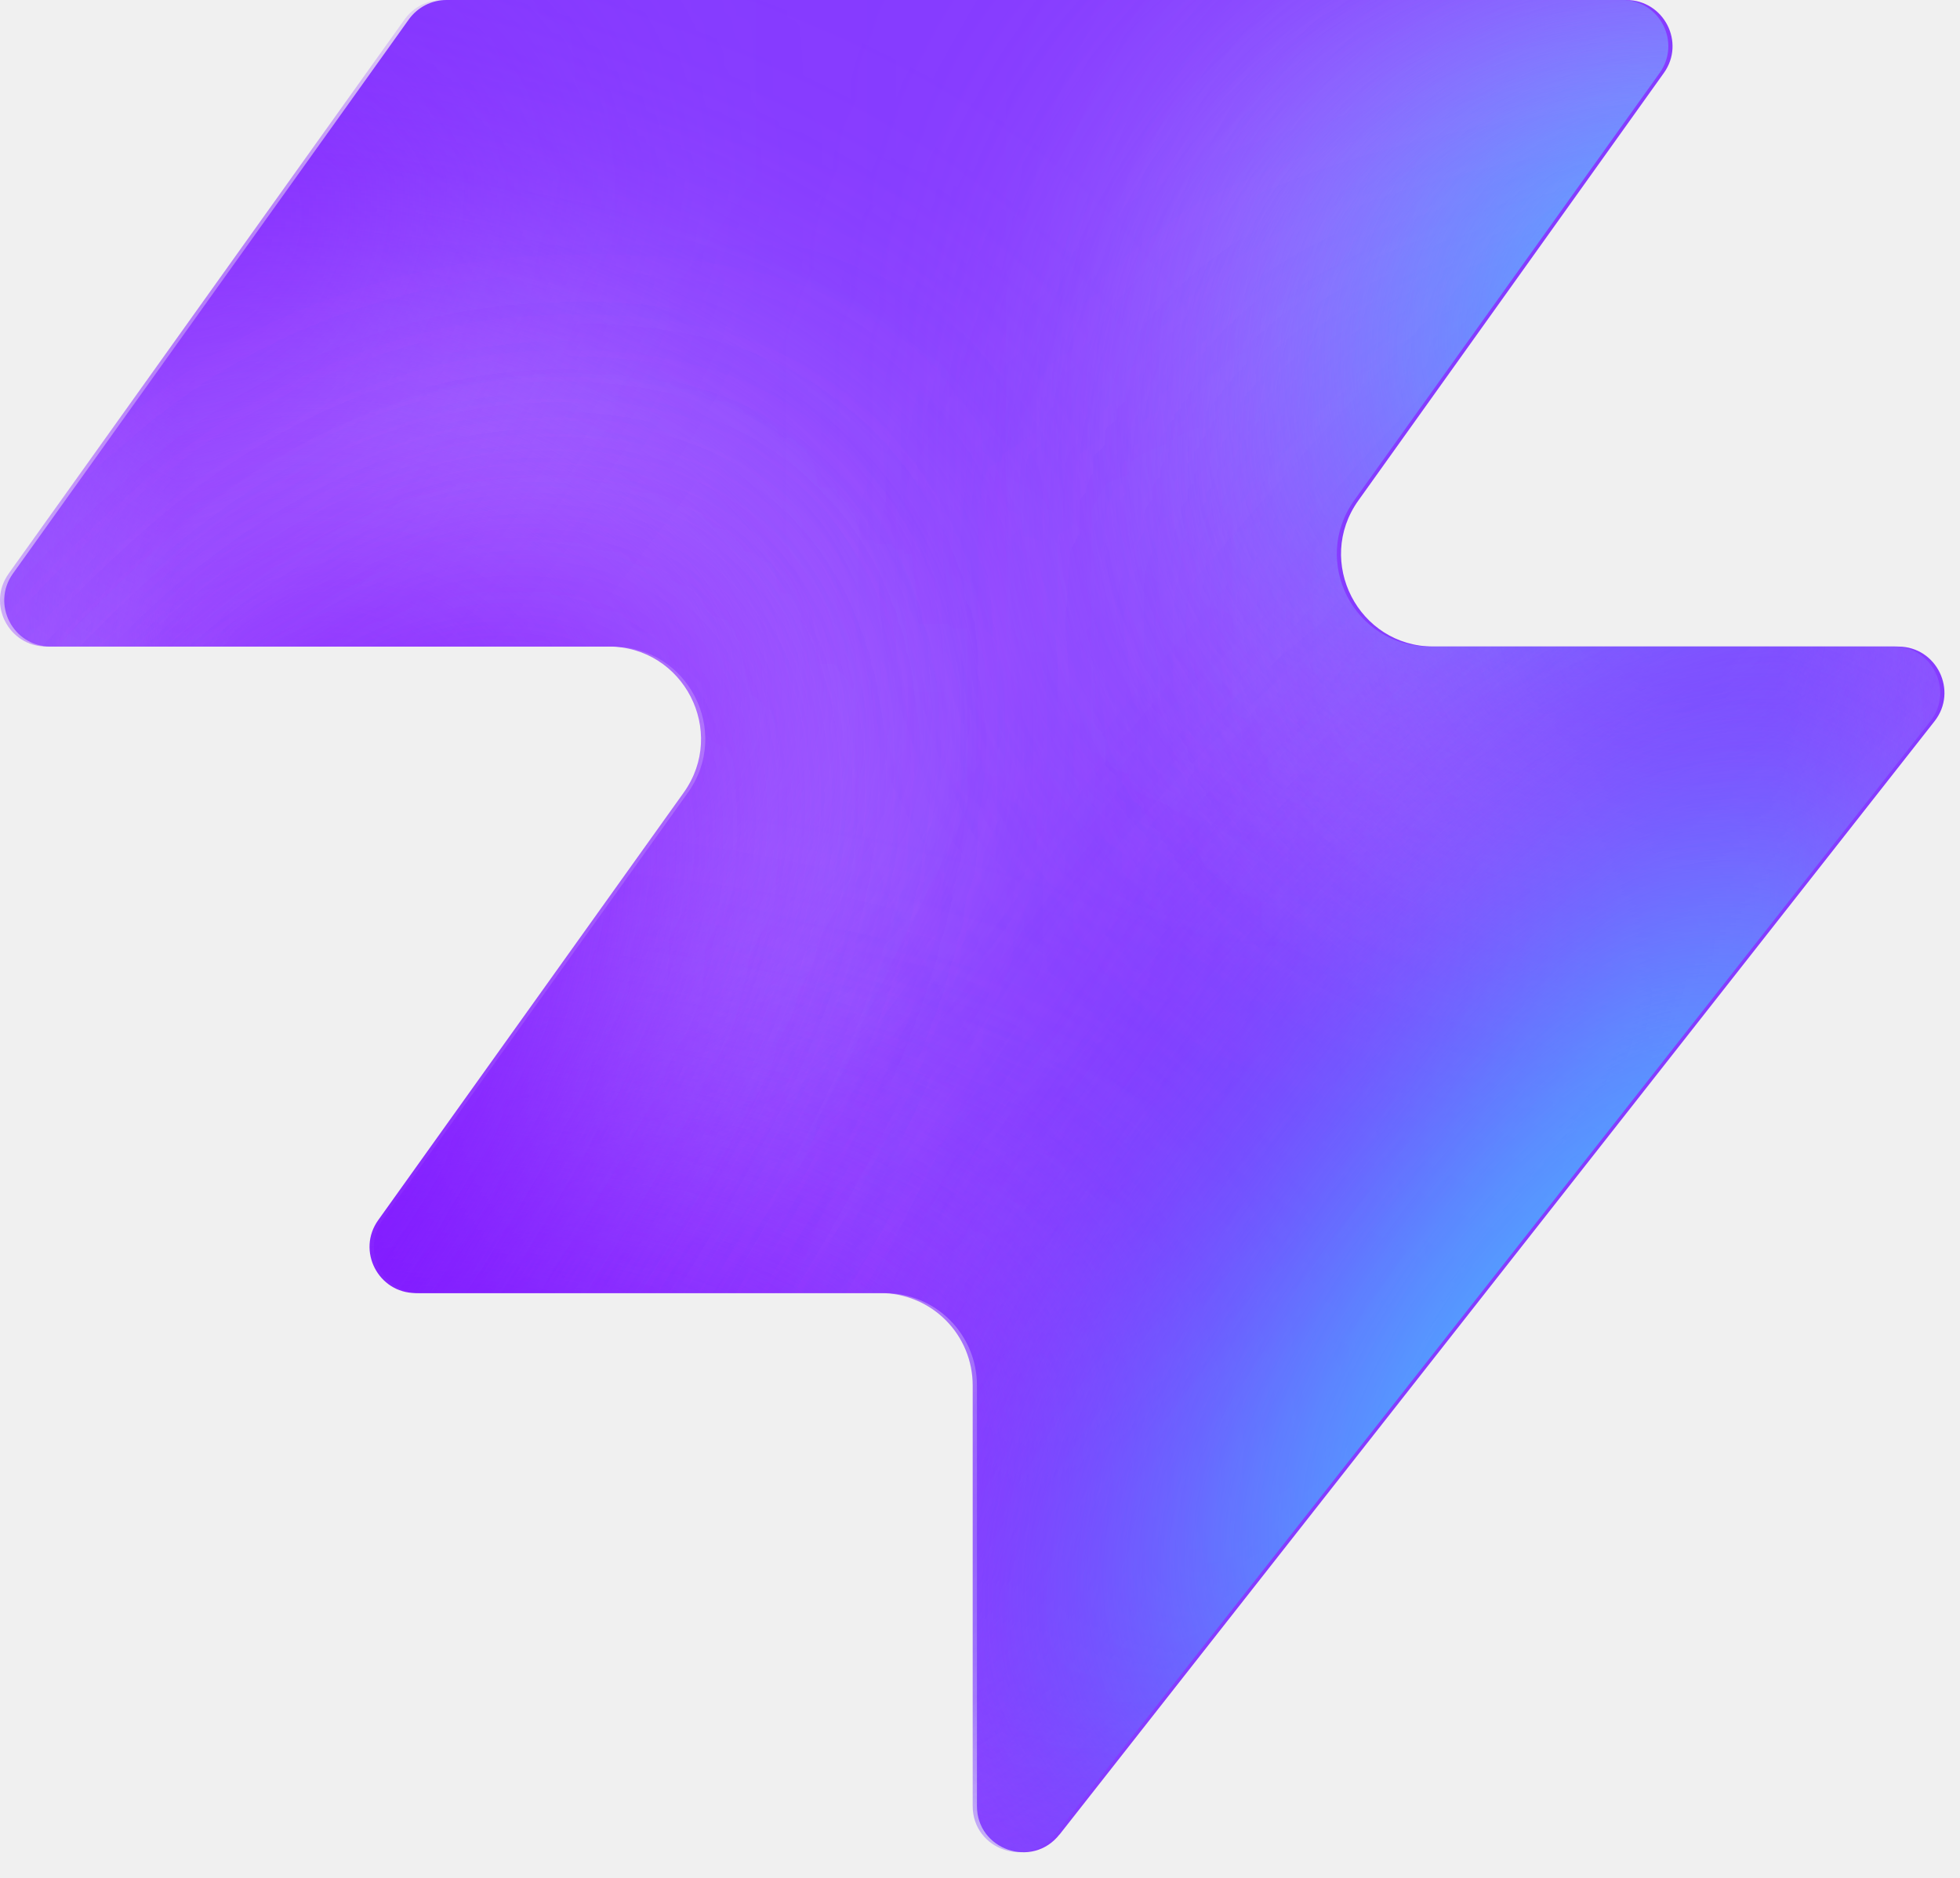
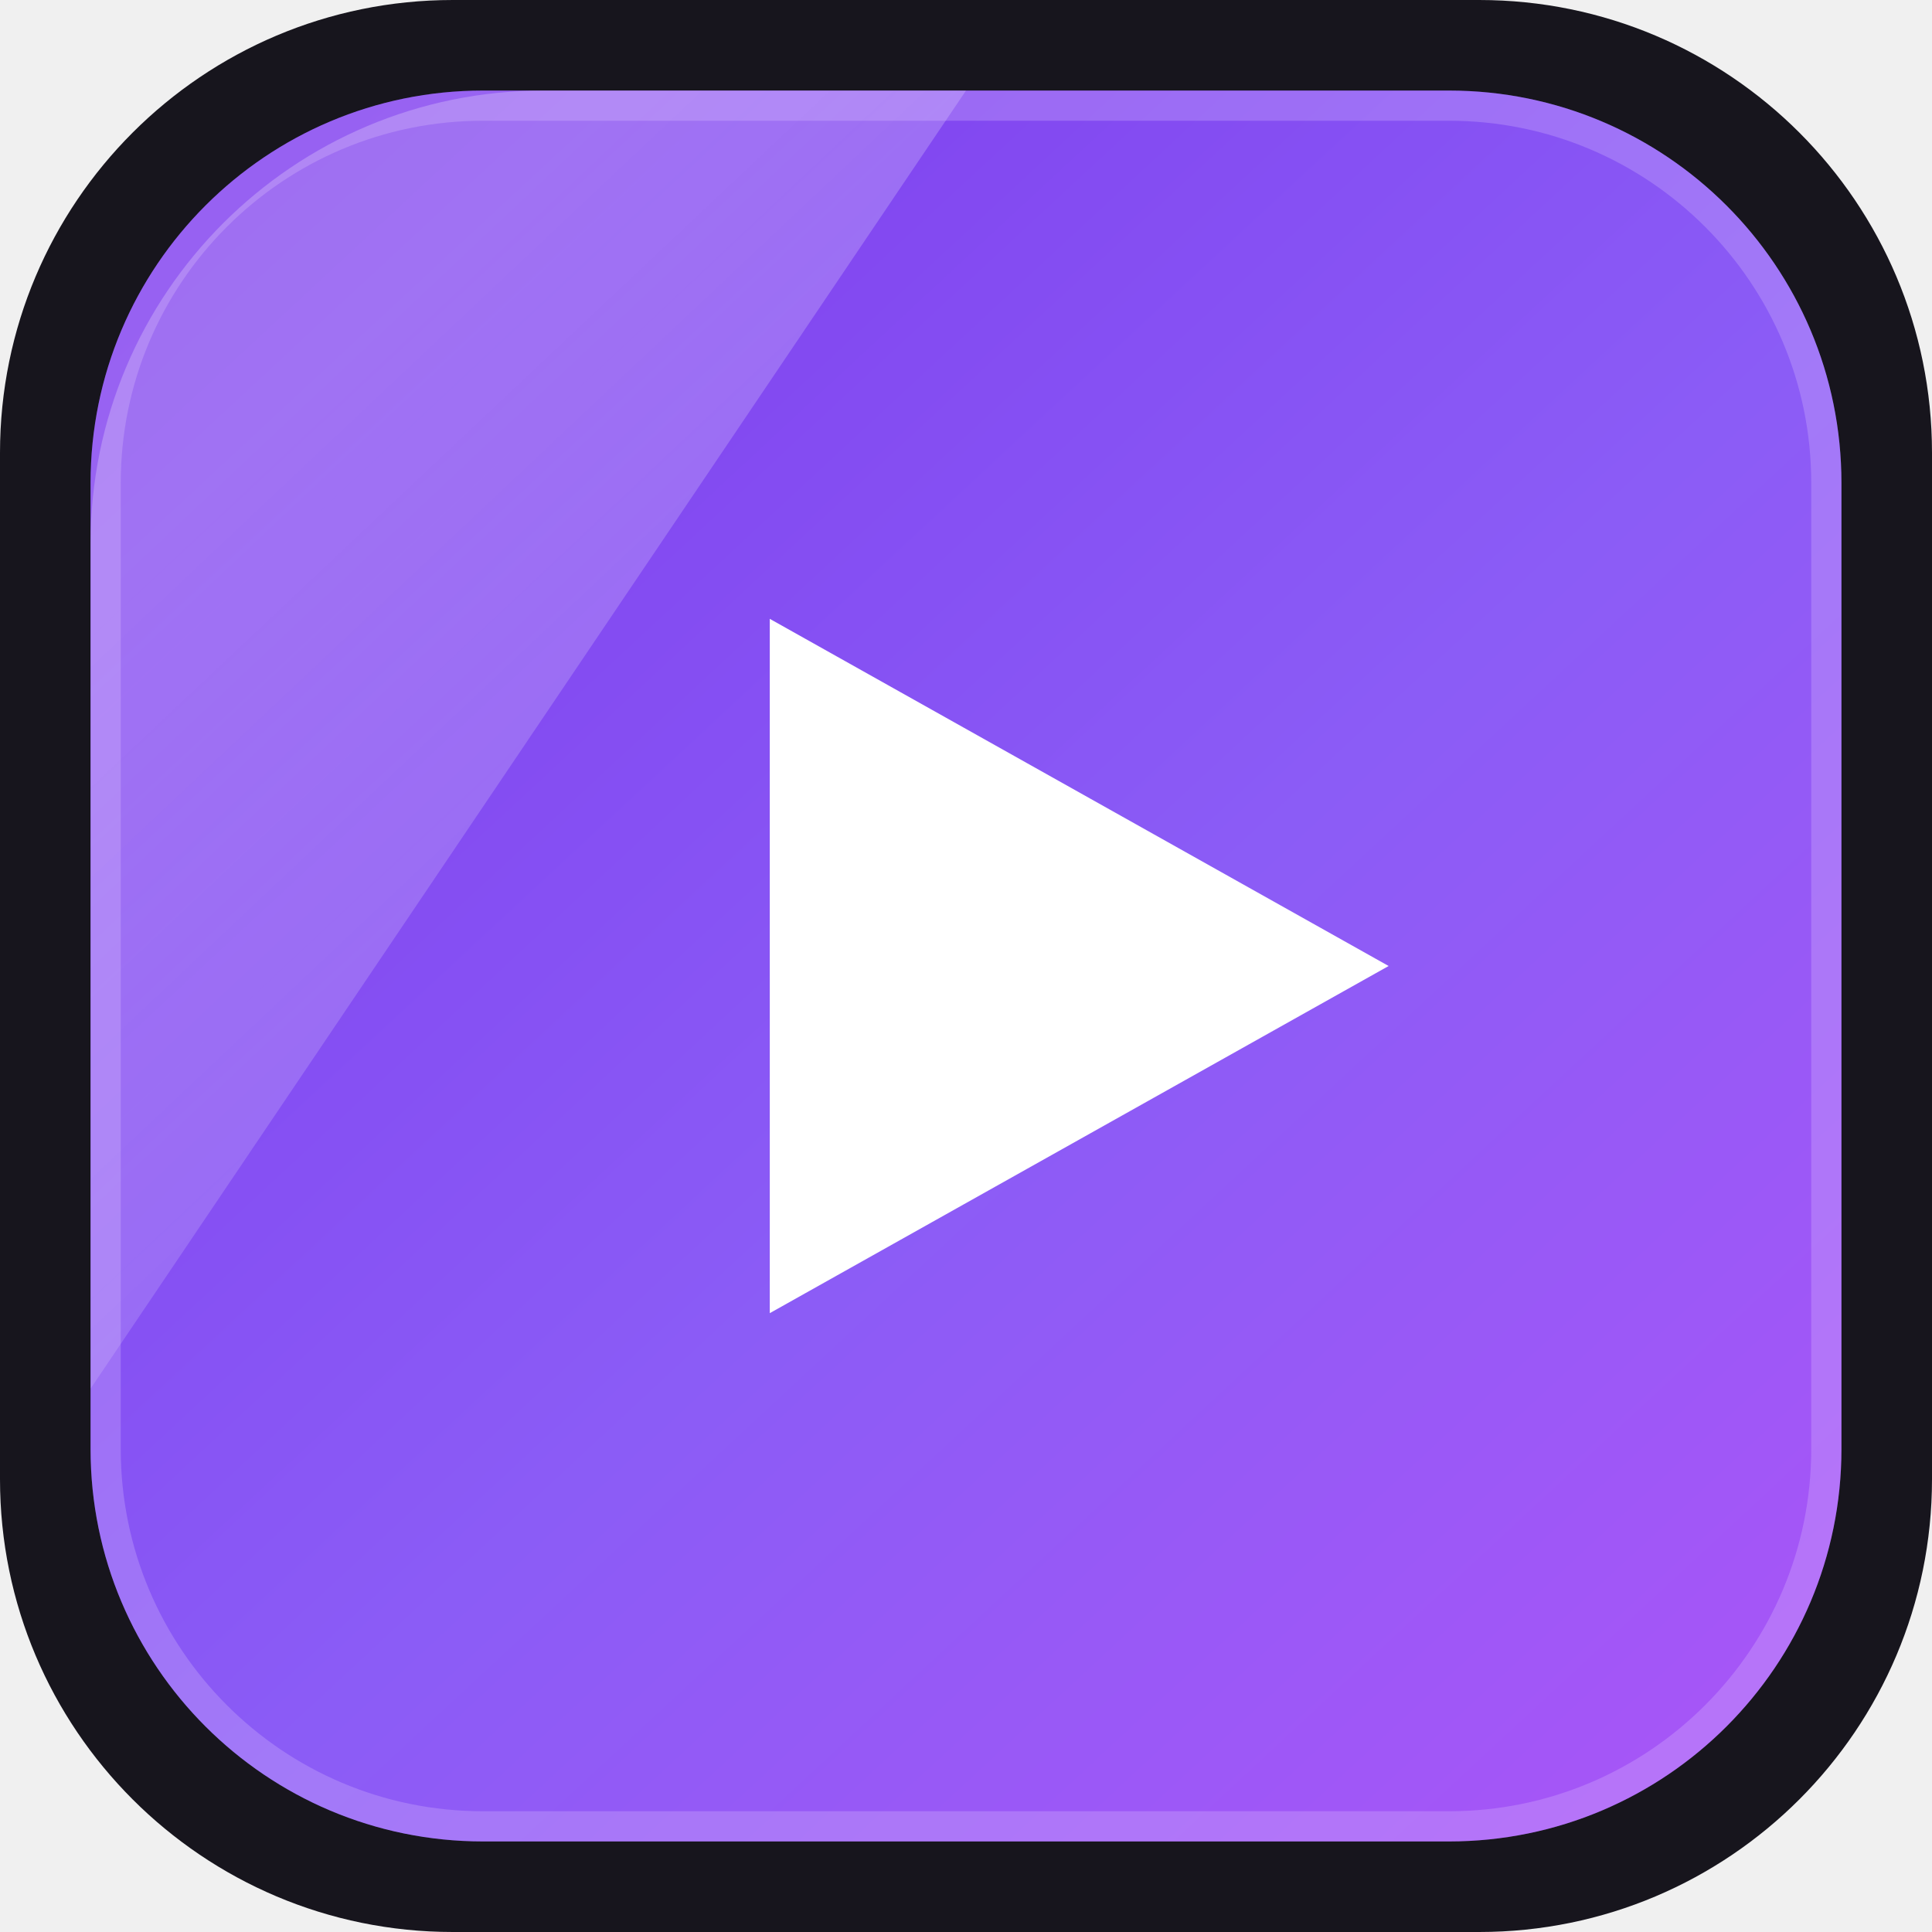
- <svg xmlns="http://www.w3.org/2000/svg" width="48" height="46" fill="none" viewBox="0 0 48 46">
-   <path fill="#863bff" d="M25.946 44.938c-.664.845-2.021.375-2.021-.698V33.937a2.26 2.26 0 0 0-2.262-2.262H10.287c-.92 0-1.456-1.04-.92-1.788l7.48-10.471c1.07-1.497 0-3.578-1.842-3.578H1.237c-.92 0-1.456-1.04-.92-1.788L10.013.474c.214-.297.556-.474.92-.474h28.894c.92 0 1.456 1.04.92 1.788l-7.48 10.471c-1.07 1.498 0 3.579 1.842 3.579h11.377c.943 0 1.473 1.088.89 1.83L25.947 44.94z" style="fill:#863bff;fill:color(display-p3 .525 .23 1);fill-opacity:1" />
-   <mask id="a" width="48" height="46" x="0" y="0" maskUnits="userSpaceOnUse" style="mask-type:alpha">
-     <path fill="#000" d="M25.842 44.938c-.664.844-2.021.375-2.021-.698V33.937a2.26 2.26 0 0 0-2.262-2.262H10.183c-.92 0-1.456-1.04-.92-1.788l7.48-10.471c1.07-1.498 0-3.579-1.842-3.579H1.133c-.92 0-1.456-1.04-.92-1.787L9.91.473c.214-.297.556-.474.92-.474h28.894c.92 0 1.456 1.04.92 1.788l-7.48 10.471c-1.07 1.498 0 3.578 1.842 3.578h11.377c.943 0 1.473 1.088.89 1.832L25.843 44.94z" style="fill:#000;fill-opacity:1" />
-   </mask>
-   <g mask="url(#a)">
-     <g filter="url(#b)">
-       <ellipse cx="5.508" cy="14.704" fill="#ede6ff" rx="5.508" ry="14.704" style="fill:#ede6ff;fill:color(display-p3 .927 .903 1);fill-opacity:1" transform="matrix(.00324 1 1 -.00324 -4.47 31.516)" />
-     </g>
-     <g filter="url(#c)">
-       <ellipse cx="10.399" cy="29.851" fill="#ede6ff" rx="10.399" ry="29.851" style="fill:#ede6ff;fill:color(display-p3 .927 .903 1);fill-opacity:1" transform="matrix(.00324 1 1 -.00324 -39.328 7.883)" />
-     </g>
-     <g filter="url(#d)">
-       <ellipse cx="5.508" cy="30.487" fill="#7e14ff" rx="5.508" ry="30.487" style="fill:#7e14ff;fill:color(display-p3 .492 .077 1);fill-opacity:1" transform="rotate(89.814 -25.913 -14.639)scale(1 -1)" />
-     </g>
-     <g filter="url(#e)">
-       <ellipse cx="5.508" cy="30.599" fill="#7e14ff" rx="5.508" ry="30.599" style="fill:#7e14ff;fill:color(display-p3 .492 .077 1);fill-opacity:1" transform="rotate(89.814 -32.644 -3.334)scale(1 -1)" />
-     </g>
-     <g filter="url(#f)">
-       <ellipse cx="5.508" cy="30.599" fill="#7e14ff" rx="5.508" ry="30.599" style="fill:#7e14ff;fill:color(display-p3 .492 .077 1);fill-opacity:1" transform="matrix(.00324 1 1 -.00324 -34.34 30.47)" />
-     </g>
-     <g filter="url(#g)">
-       <ellipse cx="14.072" cy="22.078" fill="#ede6ff" rx="14.072" ry="22.078" style="fill:#ede6ff;fill:color(display-p3 .927 .903 1);fill-opacity:1" transform="rotate(93.35 24.506 48.493)scale(-1 1)" />
-     </g>
-     <g filter="url(#h)">
-       <ellipse cx="3.47" cy="21.501" fill="#7e14ff" rx="3.47" ry="21.501" style="fill:#7e14ff;fill:color(display-p3 .492 .077 1);fill-opacity:1" transform="rotate(89.009 28.708 47.59)scale(-1 1)" />
-     </g>
-     <g filter="url(#i)">
-       <ellipse cx="3.47" cy="21.501" fill="#7e14ff" rx="3.47" ry="21.501" style="fill:#7e14ff;fill:color(display-p3 .492 .077 1);fill-opacity:1" transform="rotate(89.009 28.708 47.59)scale(-1 1)" />
-     </g>
-     <g filter="url(#j)">
-       <ellipse cx=".387" cy="8.972" fill="#7e14ff" rx="4.407" ry="29.108" style="fill:#7e14ff;fill:color(display-p3 .492 .077 1);fill-opacity:1" transform="rotate(39.51 .387 8.972)" />
-     </g>
-     <g filter="url(#k)">
-       <ellipse cx="47.523" cy="-6.092" fill="#7e14ff" rx="4.407" ry="29.108" style="fill:#7e14ff;fill:color(display-p3 .492 .077 1);fill-opacity:1" transform="rotate(37.892 47.523 -6.092)" />
-     </g>
-     <g filter="url(#l)">
-       <ellipse cx="41.412" cy="6.333" fill="#47bfff" rx="5.971" ry="9.665" style="fill:#47bfff;fill:color(display-p3 .28 .748 1);fill-opacity:1" transform="rotate(37.892 41.412 6.333)" />
-     </g>
-     <g filter="url(#m)">
-       <ellipse cx="-1.879" cy="38.332" fill="#7e14ff" rx="4.407" ry="29.108" style="fill:#7e14ff;fill:color(display-p3 .492 .077 1);fill-opacity:1" transform="rotate(37.892 -1.88 38.332)" />
-     </g>
-     <g filter="url(#n)">
-       <ellipse cx="-1.879" cy="38.332" fill="#7e14ff" rx="4.407" ry="29.108" style="fill:#7e14ff;fill:color(display-p3 .492 .077 1);fill-opacity:1" transform="rotate(37.892 -1.88 38.332)" />
-     </g>
-     <g filter="url(#o)">
-       <ellipse cx="35.651" cy="29.907" fill="#7e14ff" rx="4.407" ry="29.108" style="fill:#7e14ff;fill:color(display-p3 .492 .077 1);fill-opacity:1" transform="rotate(37.892 35.651 29.907)" />
-     </g>
-     <g filter="url(#p)">
-       <ellipse cx="38.418" cy="32.4" fill="#47bfff" rx="5.971" ry="15.297" style="fill:#47bfff;fill:color(display-p3 .28 .748 1);fill-opacity:1" transform="rotate(37.892 38.418 32.4)" />
-     </g>
-   </g>
+ <svg xmlns="http://www.w3.org/2000/svg" width="64" height="64" viewBox="0 0 64 64" role="img" aria-labelledby="cs-favicon-title">
  <defs>
-     <filter id="b" width="60.045" height="41.654" x="-19.77" y="16.149" color-interpolation-filters="sRGB" filterUnits="userSpaceOnUse">
-       <feFlood flood-opacity="0" result="BackgroundImageFix" />
-       <feBlend in="SourceGraphic" in2="BackgroundImageFix" result="shape" />
-       <feGaussianBlur result="effect1_foregroundBlur_2002_17158" stdDeviation="7.659" />
-     </filter>
-     <filter id="c" width="90.34" height="51.437" x="-54.613" y="-7.533" color-interpolation-filters="sRGB" filterUnits="userSpaceOnUse">
-       <feFlood flood-opacity="0" result="BackgroundImageFix" />
-       <feBlend in="SourceGraphic" in2="BackgroundImageFix" result="shape" />
-       <feGaussianBlur result="effect1_foregroundBlur_2002_17158" stdDeviation="7.659" />
-     </filter>
-     <filter id="d" width="79.355" height="29.4" x="-49.64" y="2.03" color-interpolation-filters="sRGB" filterUnits="userSpaceOnUse">
-       <feFlood flood-opacity="0" result="BackgroundImageFix" />
-       <feBlend in="SourceGraphic" in2="BackgroundImageFix" result="shape" />
-       <feGaussianBlur result="effect1_foregroundBlur_2002_17158" stdDeviation="4.596" />
-     </filter>
-     <filter id="e" width="79.579" height="29.4" x="-45.045" y="20.029" color-interpolation-filters="sRGB" filterUnits="userSpaceOnUse">
-       <feFlood flood-opacity="0" result="BackgroundImageFix" />
-       <feBlend in="SourceGraphic" in2="BackgroundImageFix" result="shape" />
-       <feGaussianBlur result="effect1_foregroundBlur_2002_17158" stdDeviation="4.596" />
-     </filter>
-     <filter id="f" width="79.579" height="29.4" x="-43.513" y="21.178" color-interpolation-filters="sRGB" filterUnits="userSpaceOnUse">
-       <feFlood flood-opacity="0" result="BackgroundImageFix" />
-       <feBlend in="SourceGraphic" in2="BackgroundImageFix" result="shape" />
-       <feGaussianBlur result="effect1_foregroundBlur_2002_17158" stdDeviation="4.596" />
-     </filter>
-     <filter id="g" width="74.749" height="58.852" x="15.756" y="-17.901" color-interpolation-filters="sRGB" filterUnits="userSpaceOnUse">
-       <feFlood flood-opacity="0" result="BackgroundImageFix" />
-       <feBlend in="SourceGraphic" in2="BackgroundImageFix" result="shape" />
-       <feGaussianBlur result="effect1_foregroundBlur_2002_17158" stdDeviation="7.659" />
-     </filter>
-     <filter id="h" width="61.377" height="25.362" x="23.548" y="2.284" color-interpolation-filters="sRGB" filterUnits="userSpaceOnUse">
-       <feFlood flood-opacity="0" result="BackgroundImageFix" />
-       <feBlend in="SourceGraphic" in2="BackgroundImageFix" result="shape" />
-       <feGaussianBlur result="effect1_foregroundBlur_2002_17158" stdDeviation="4.596" />
-     </filter>
-     <filter id="i" width="61.377" height="25.362" x="23.548" y="2.284" color-interpolation-filters="sRGB" filterUnits="userSpaceOnUse">
-       <feFlood flood-opacity="0" result="BackgroundImageFix" />
-       <feBlend in="SourceGraphic" in2="BackgroundImageFix" result="shape" />
-       <feGaussianBlur result="effect1_foregroundBlur_2002_17158" stdDeviation="4.596" />
-     </filter>
-     <filter id="j" width="56.045" height="63.649" x="-27.636" y="-22.853" color-interpolation-filters="sRGB" filterUnits="userSpaceOnUse">
-       <feFlood flood-opacity="0" result="BackgroundImageFix" />
-       <feBlend in="SourceGraphic" in2="BackgroundImageFix" result="shape" />
-       <feGaussianBlur result="effect1_foregroundBlur_2002_17158" stdDeviation="4.596" />
-     </filter>
-     <filter id="k" width="54.814" height="64.646" x="20.116" y="-38.415" color-interpolation-filters="sRGB" filterUnits="userSpaceOnUse">
-       <feFlood flood-opacity="0" result="BackgroundImageFix" />
-       <feBlend in="SourceGraphic" in2="BackgroundImageFix" result="shape" />
-       <feGaussianBlur result="effect1_foregroundBlur_2002_17158" stdDeviation="4.596" />
-     </filter>
-     <filter id="l" width="33.541" height="35.313" x="24.641" y="-11.323" color-interpolation-filters="sRGB" filterUnits="userSpaceOnUse">
-       <feFlood flood-opacity="0" result="BackgroundImageFix" />
-       <feBlend in="SourceGraphic" in2="BackgroundImageFix" result="shape" />
-       <feGaussianBlur result="effect1_foregroundBlur_2002_17158" stdDeviation="4.596" />
-     </filter>
-     <filter id="m" width="54.814" height="64.646" x="-29.286" y="6.009" color-interpolation-filters="sRGB" filterUnits="userSpaceOnUse">
-       <feFlood flood-opacity="0" result="BackgroundImageFix" />
-       <feBlend in="SourceGraphic" in2="BackgroundImageFix" result="shape" />
-       <feGaussianBlur result="effect1_foregroundBlur_2002_17158" stdDeviation="4.596" />
-     </filter>
-     <filter id="n" width="54.814" height="64.646" x="-29.286" y="6.009" color-interpolation-filters="sRGB" filterUnits="userSpaceOnUse">
-       <feFlood flood-opacity="0" result="BackgroundImageFix" />
-       <feBlend in="SourceGraphic" in2="BackgroundImageFix" result="shape" />
-       <feGaussianBlur result="effect1_foregroundBlur_2002_17158" stdDeviation="4.596" />
-     </filter>
-     <filter id="o" width="54.814" height="64.646" x="8.244" y="-2.416" color-interpolation-filters="sRGB" filterUnits="userSpaceOnUse">
-       <feFlood flood-opacity="0" result="BackgroundImageFix" />
-       <feBlend in="SourceGraphic" in2="BackgroundImageFix" result="shape" />
-       <feGaussianBlur result="effect1_foregroundBlur_2002_17158" stdDeviation="4.596" />
-     </filter>
-     <filter id="p" width="39.409" height="43.623" x="18.713" y="10.588" color-interpolation-filters="sRGB" filterUnits="userSpaceOnUse">
-       <feFlood flood-opacity="0" result="BackgroundImageFix" />
-       <feBlend in="SourceGraphic" in2="BackgroundImageFix" result="shape" />
-       <feGaussianBlur result="effect1_foregroundBlur_2002_17158" stdDeviation="4.596" />
-     </filter>
+     <linearGradient id="cs-favicon-tile" x1="6" y1="4" x2="58" y2="60" gradientUnits="userSpaceOnUse">
+       <stop stop-color="#7c3aed" />
+       <stop offset=".55" stop-color="#8b5cf6" />
+       <stop offset="1" stop-color="#a855f7" />
+     </linearGradient>
+     <linearGradient id="cs-favicon-shine" x1="15" y1="8" x2="48" y2="43" gradientUnits="userSpaceOnUse">
+       <stop stop-color="#ffffff" stop-opacity=".26" />
+       <stop offset="1" stop-color="#ffffff" stop-opacity="0" />
+     </linearGradient>
  </defs>
+   <rect width="64" height="64" rx="15" fill="#17151d" />
+   <rect x="3" y="3" width="58" height="58" rx="13" fill="url(#cs-favicon-tile)" />
+   <path d="M3 18C3 9.716 9.716 3 18 3h14L3 46V18Z" fill="url(#cs-favicon-shine)" />
+   <rect x="3.5" y="3.5" width="57" height="57" rx="12.5" fill="none" stroke="#e9d5ff" stroke-opacity=".24" />
+   <path d="M25.5 20.5 46 32 25.5 43.5Z" fill="#ffffff" />
</svg>
